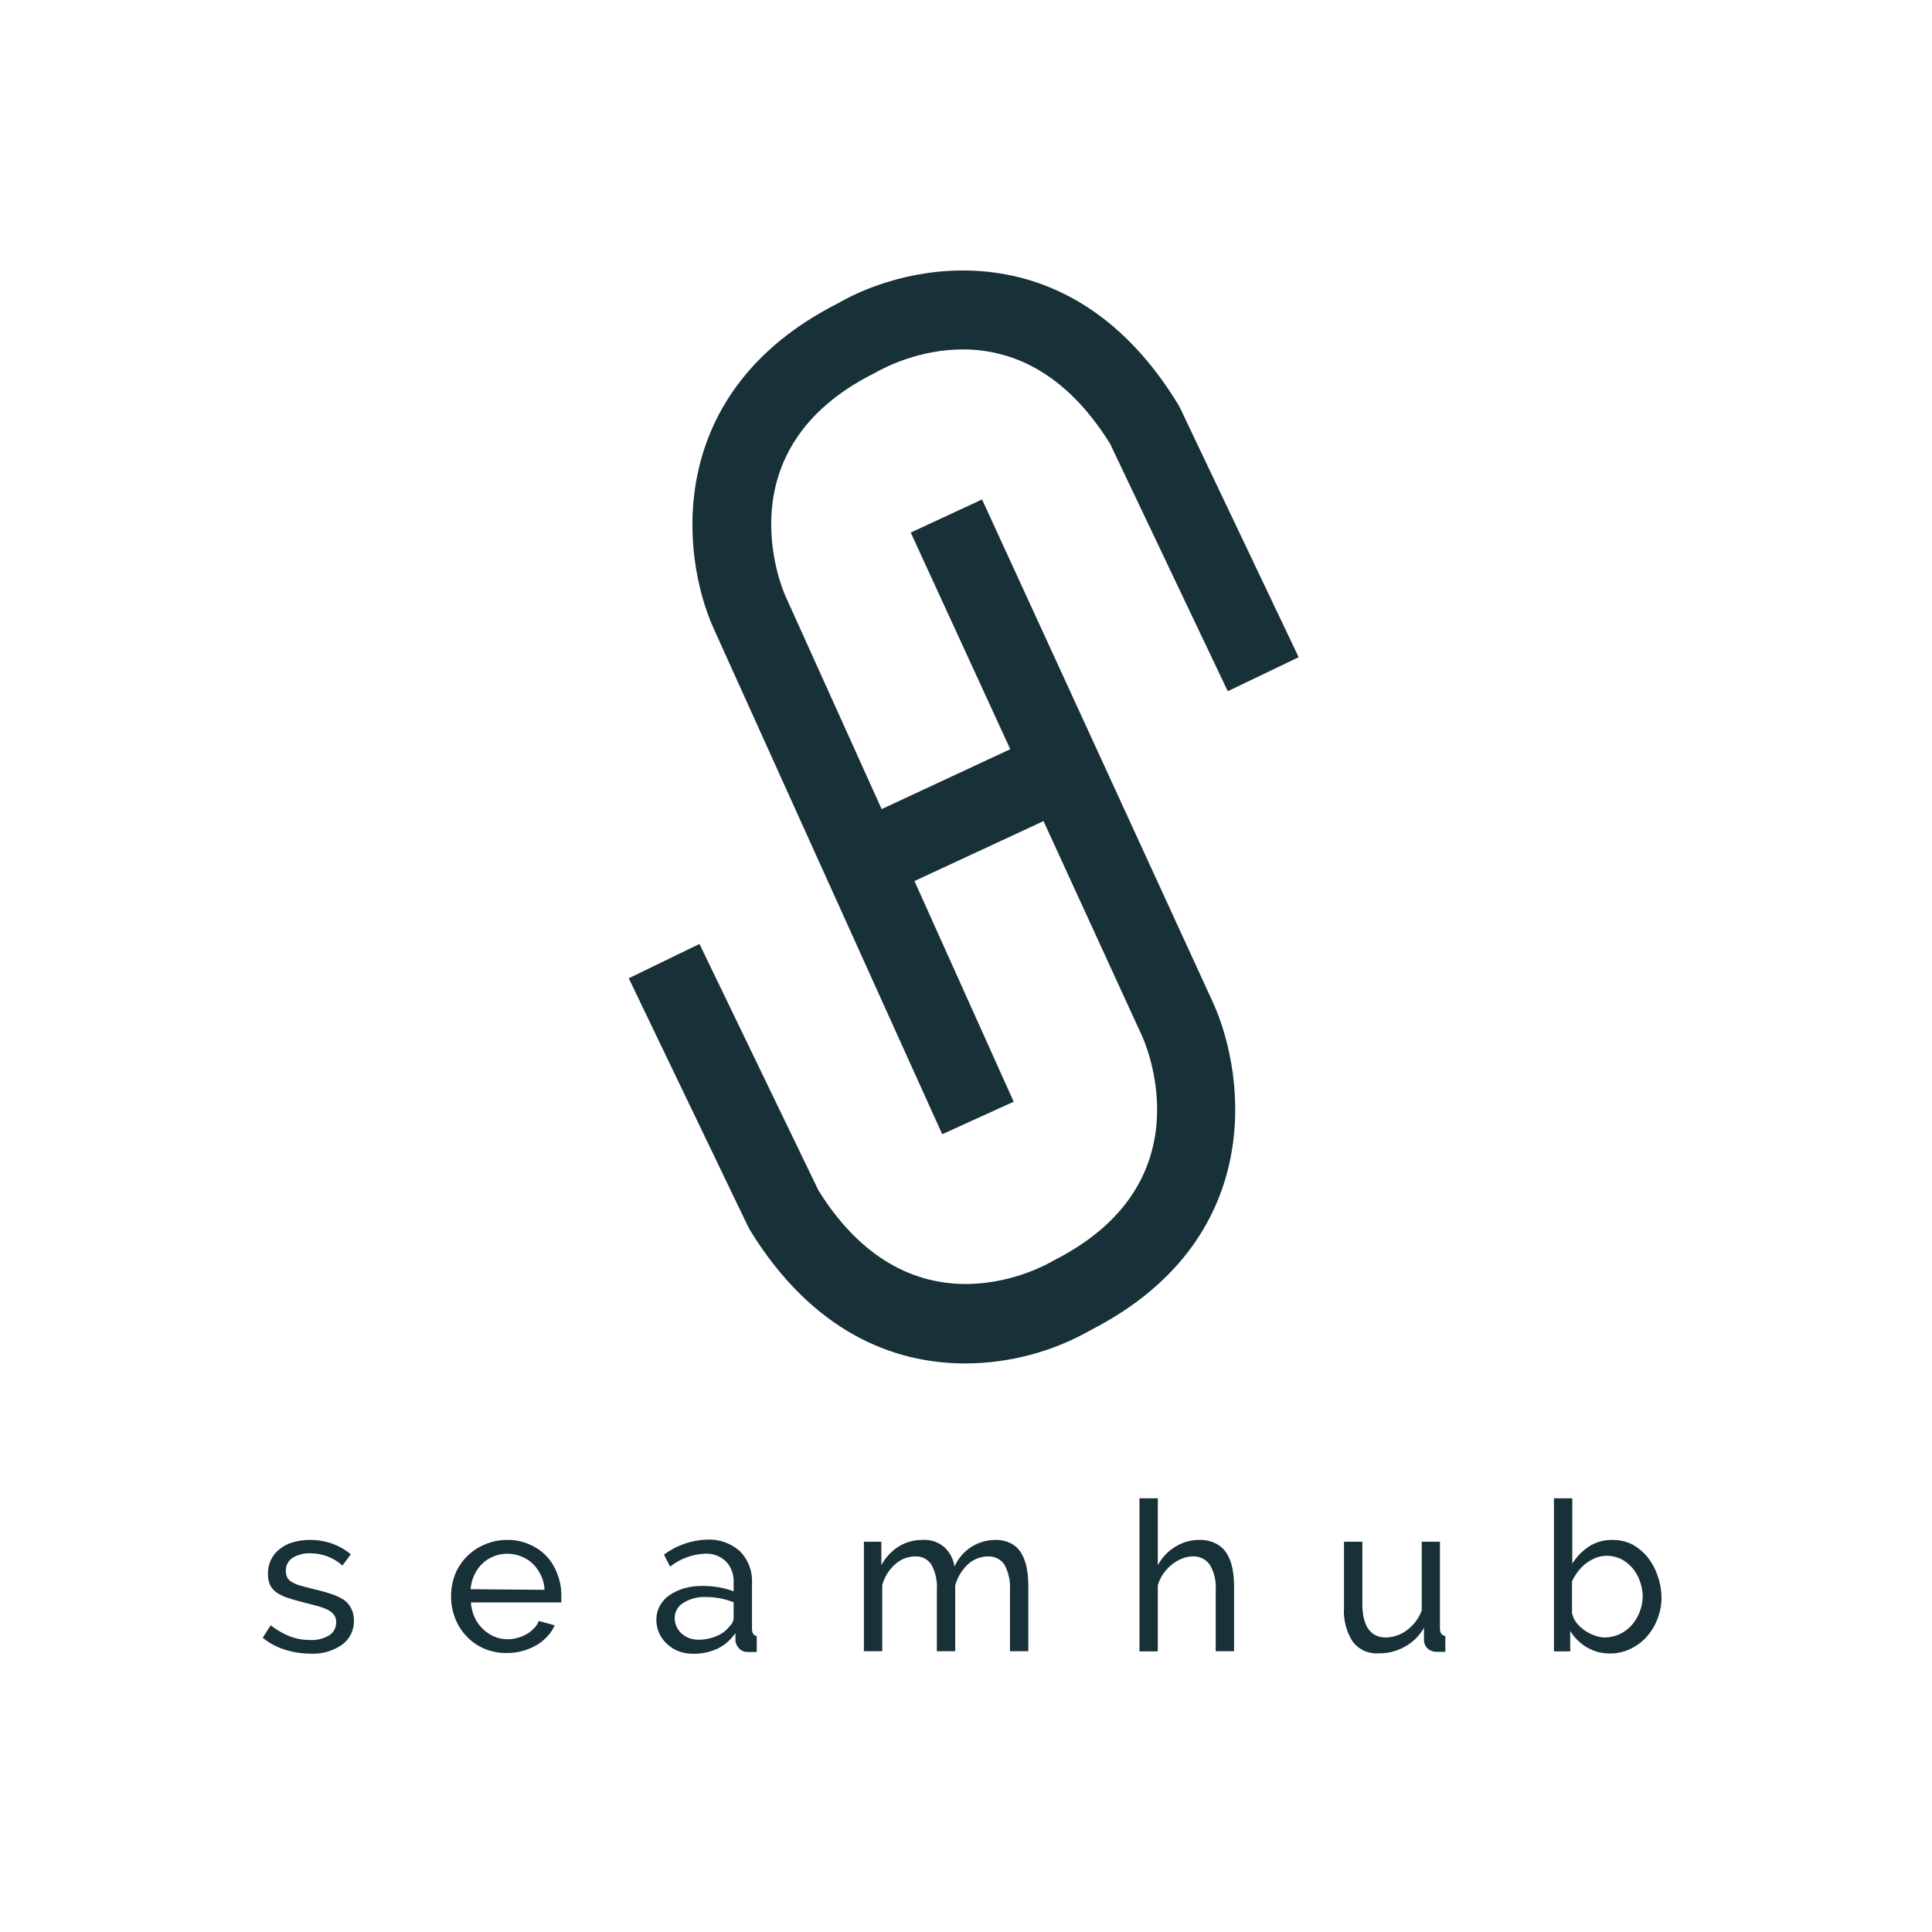
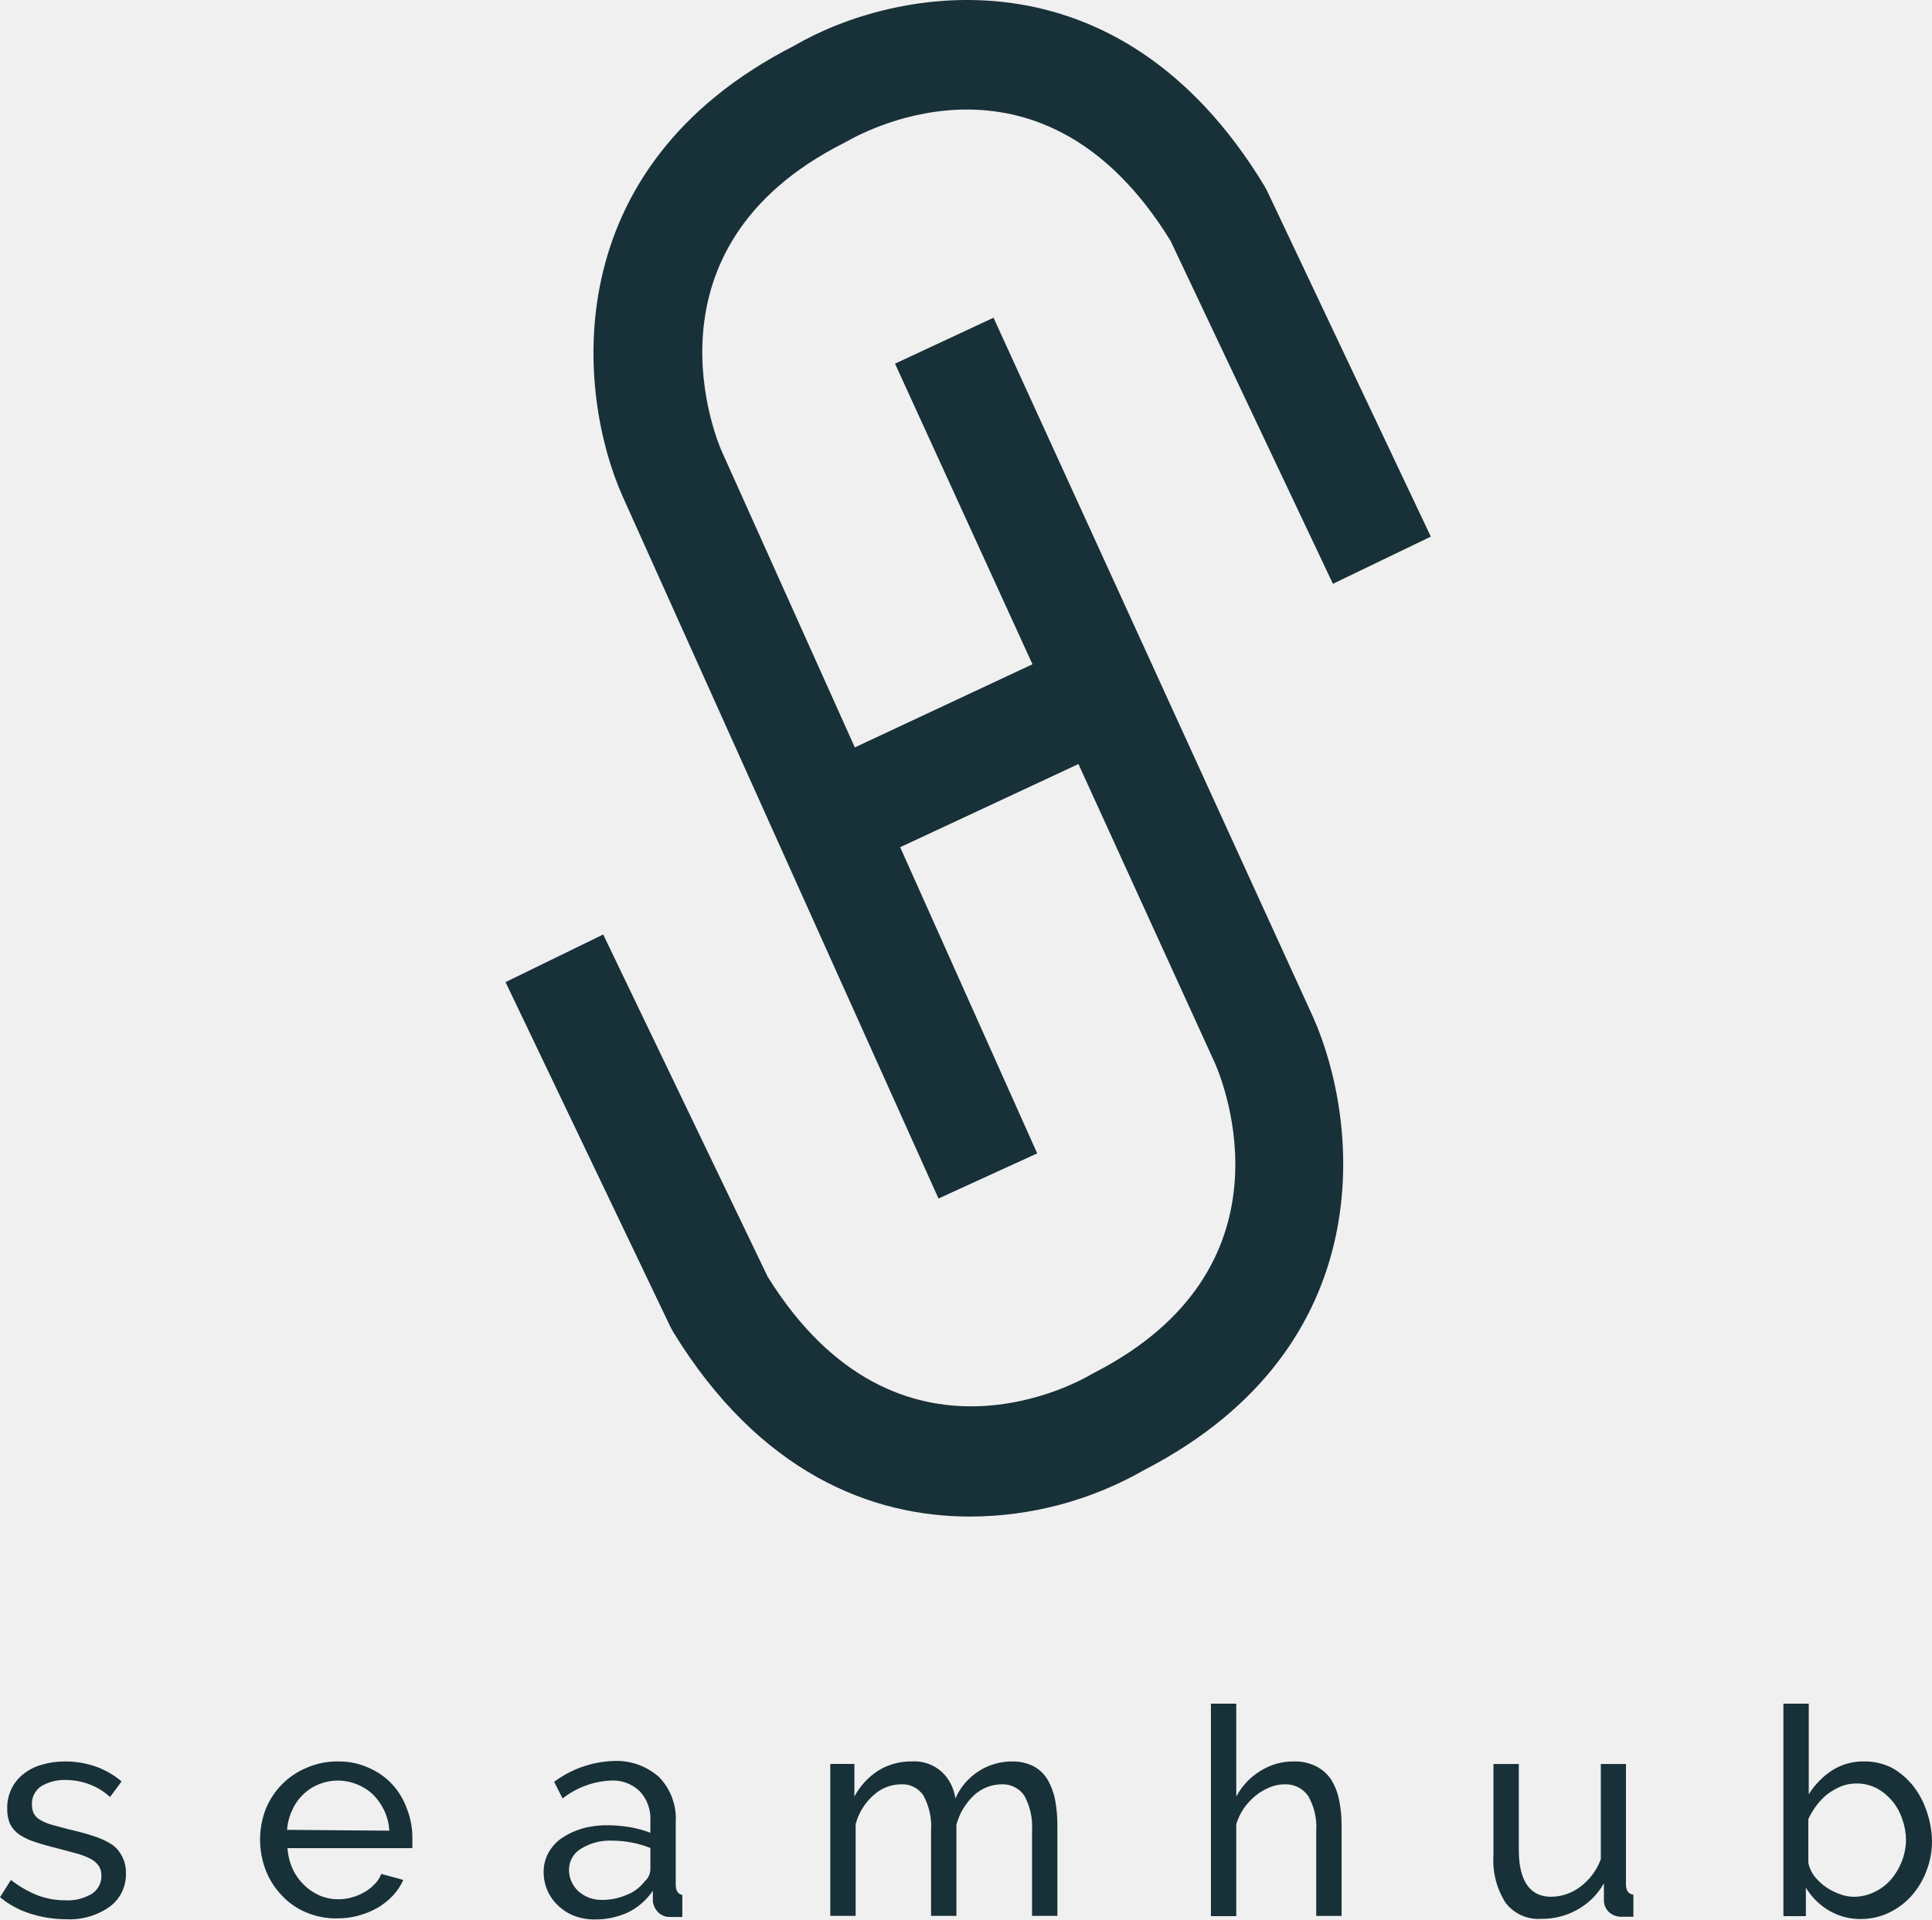
- <svg xmlns="http://www.w3.org/2000/svg" width="250" height="250" viewBox="0 0 250 250" version="1.1">
-   <g id="Canvas" fill="none">
-     <g id="Color (Blue)_logo with words" clip-path="url(#clip0)">
-       <rect width="250" height="250" fill="white" />
-       <g id="Seamhub_logo_vertical_dark">
-         <g id="Vector">
-           <path d="M 31.721 13.325L 32.01 13.17C 33.941 12.085 50.448 3.283 62.303 22.456L 77.516 54.444L 86.687 50.043L 71.357 17.823L 71.106 17.358C 57.321 -5.305 36.354 -1.156 27.029 4.272C 4.595 15.671 6.699 36.744 10.966 46.282L 40.563 111.768L 49.811 107.561L 36.972 79.006L 53.672 71.251L 66.473 99.167C 67.322 101.106 74.195 118.282 55.159 128.014L 54.87 128.169C 54.136 128.615 36.818 138.696 24.558 119.057L 9.151 87.148L -2.94596e-06 91.587L 15.445 123.729L 15.696 124.195C 23.805 137.377 34.308 141.429 43.498 141.429C 49.239 141.422 54.88 139.919 59.87 137.067C 82.227 125.552 79.987 104.595 75.682 94.902L 45.718 29.629L 36.49 33.914L 49.367 61.946L 32.725 69.7L 20.253 42.075C 19.905 41.3 12.105 23.174 31.721 13.325Z" transform="translate(81.3592 35)" fill="#183038" />
-         </g>
-         <g id="Vector_2">
-           <path d="M 10.503 7.755C 9.961 7.414 9.377 7.147 8.765 6.96C 8.07 6.727 7.259 6.514 6.333 6.301L 4.807 5.894C 4.442 5.79 4.092 5.64 3.765 5.448C 3.523 5.318 3.323 5.123 3.186 4.886C 3.054 4.635 2.988 4.355 2.993 4.071C 2.968 3.719 3.039 3.367 3.199 3.053C 3.359 2.738 3.601 2.474 3.9 2.288C 4.575 1.901 5.343 1.706 6.12 1.726C 6.891 1.725 7.656 1.863 8.379 2.133C 9.091 2.401 9.746 2.803 10.31 3.315L 11.391 1.861C 10.696 1.276 9.906 0.817 9.055 0.504C 8.1 0.164 7.094 -0.006 6.082 0C 5.363 -0.005 4.648 0.093 3.958 0.291C 3.342 0.453 2.765 0.737 2.259 1.125C 1.77 1.486 1.374 1.957 1.1 2.501C 0.8 3.102 0.654 3.768 0.676 4.44C 0.662 4.919 0.755 5.396 0.946 5.835C 1.148 6.233 1.447 6.573 1.815 6.824C 2.283 7.125 2.789 7.36 3.321 7.522C 3.939 7.735 4.672 7.929 5.522 8.142L 7.279 8.608C 7.704 8.731 8.118 8.893 8.514 9.092C 8.803 9.249 9.053 9.467 9.248 9.732C 9.422 9.996 9.51 10.307 9.499 10.624C 9.513 10.966 9.437 11.306 9.277 11.61C 9.118 11.913 8.881 12.168 8.591 12.349C 7.851 12.789 6.998 12.998 6.14 12.95C 5.244 12.955 4.354 12.798 3.514 12.485C 2.621 12.126 1.783 11.643 1.023 11.05L -5.89192e-07 12.659C 0.838 13.35 1.802 13.87 2.838 14.191C 3.924 14.537 5.058 14.714 6.197 14.714C 7.647 14.794 9.08 14.384 10.271 13.551C 10.762 13.193 11.158 12.719 11.424 12.172C 11.69 11.624 11.818 11.019 11.796 10.411C 11.812 9.879 11.692 9.352 11.449 8.879C 11.23 8.432 10.906 8.046 10.503 7.755L 10.503 7.755Z" transform="translate(34 199.266)" fill="#183038" />
-         </g>
-         <g id="Vector_3">
-           <path d="M 12.434 2.192C 11.809 1.507 11.045 0.965 10.194 0.602C 9.285 0.189 8.296 -0.016 7.298 0.001C 6.297 -0.013 5.303 0.186 4.383 0.583C 3.514 0.937 2.725 1.463 2.062 2.129C 1.399 2.795 0.875 3.587 0.522 4.46C -0.174 6.282 -0.174 8.298 0.522 10.12C 0.857 10.994 1.362 11.791 2.008 12.466C 2.64 13.151 3.41 13.693 4.267 14.056C 5.188 14.451 6.181 14.649 7.182 14.637C 8.535 14.647 9.867 14.299 11.044 13.629C 11.561 13.319 12.035 12.941 12.453 12.505C 12.849 12.074 13.174 11.583 13.418 11.051L 11.353 10.489C 11.219 10.858 11.001 11.19 10.716 11.458C 10.44 11.752 10.121 12 9.769 12.195C 9.4 12.408 9.004 12.57 8.592 12.68C 8.184 12.796 7.761 12.854 7.337 12.854C 6.734 12.857 6.137 12.738 5.58 12.505C 5.036 12.265 4.54 11.93 4.113 11.516C 3.669 11.089 3.309 10.583 3.051 10.024C 2.776 9.412 2.612 8.755 2.568 8.085L 14.268 8.085C 14.268 8.085 14.268 7.872 14.268 7.697L 14.268 7.154C 14.275 6.226 14.105 5.304 13.766 4.44C 13.474 3.61 13.021 2.846 12.434 2.192L 12.434 2.192ZM 2.53 6.379C 2.576 5.74 2.739 5.116 3.012 4.537C 3.256 3.99 3.603 3.496 4.035 3.083C 4.456 2.671 4.955 2.348 5.503 2.133C 6.648 1.669 7.929 1.669 9.074 2.133C 9.624 2.348 10.128 2.663 10.561 3.064C 10.987 3.487 11.34 3.978 11.604 4.518C 11.902 5.123 12.073 5.783 12.106 6.457L 2.53 6.379Z" transform="translate(58.3647 199.265)" fill="#183038" />
-         </g>
-         <g id="Vector_4">
-           <path d="M 12.376 11.526L 12.376 5.71C 12.423 4.938 12.308 4.165 12.039 3.44C 11.769 2.715 11.351 2.056 10.812 1.503C 9.623 0.453 8.068 -0.084 6.487 0.011C 4.5 0.085 2.582 0.761 0.985 1.949L 1.776 3.5C 3.063 2.495 4.627 1.912 6.255 1.833C 6.76 1.797 7.267 1.869 7.743 2.042C 8.218 2.216 8.652 2.488 9.016 2.841C 9.354 3.204 9.615 3.631 9.785 4.097C 9.954 4.564 10.027 5.059 10.001 5.555L 10.001 6.699C 9.375 6.465 8.728 6.29 8.07 6.176C 7.381 6.06 6.684 6.001 5.985 6.001C 5.177 5.99 4.371 6.095 3.591 6.311C 2.904 6.512 2.253 6.82 1.66 7.222C 1.158 7.576 0.742 8.04 0.444 8.579C 0.148 9.127 -0.004 9.74 9.77275e-05 10.363C -0.003 10.954 0.118 11.538 0.354 12.079C 0.59 12.62 0.937 13.105 1.371 13.504C 1.807 13.915 2.318 14.237 2.877 14.453C 3.495 14.682 4.149 14.793 4.807 14.783C 5.879 14.793 6.94 14.568 7.916 14.124C 8.847 13.661 9.645 12.967 10.233 12.108L 10.233 13.116C 10.287 13.497 10.463 13.851 10.735 14.124C 10.882 14.268 11.058 14.38 11.25 14.454C 11.443 14.527 11.649 14.56 11.854 14.55L 12.376 14.55C 12.581 14.563 12.788 14.563 12.993 14.55L 12.993 12.495C 12.582 12.418 12.376 12.095 12.376 11.526ZM 10.001 10.169C 9.988 10.37 9.935 10.565 9.845 10.745C 9.756 10.925 9.631 11.085 9.48 11.216C 9.052 11.781 8.477 12.216 7.819 12.476C 7.071 12.804 6.261 12.969 5.445 12.961C 4.635 12.976 3.849 12.686 3.244 12.146C 2.977 11.893 2.761 11.59 2.606 11.255C 2.45 10.901 2.371 10.517 2.375 10.13C 2.378 9.737 2.483 9.352 2.68 9.012C 2.876 8.673 3.157 8.39 3.495 8.192C 4.363 7.655 5.372 7.392 6.391 7.436C 7.625 7.436 8.85 7.666 10.001 8.114L 10.001 10.169Z" transform="translate(84.9308 199.216)" fill="#183038" />
-         </g>
-         <g id="Vector_5">
-           <path d="M 20.349 1.696C 20.032 1.171 19.578 0.742 19.036 0.456C 18.437 0.156 17.775 0.003 17.106 0.01C 15.97 -0.009 14.853 0.308 13.896 0.922C 12.938 1.535 12.181 2.418 11.719 3.46C 11.591 2.511 11.141 1.634 10.445 0.979C 10.06 0.636 9.611 0.373 9.123 0.207C 8.636 0.04 8.12 -0.027 7.607 0.01C 6.511 -0.007 5.433 0.289 4.498 0.863C 3.556 1.462 2.784 2.297 2.259 3.286L 2.259 0.242L 1.17838e-06 0.242L 1.17838e-06 14.414L 2.375 14.414L 2.375 5.864C 2.649 4.82 3.227 3.882 4.035 3.17C 4.74 2.516 5.663 2.15 6.622 2.142C 7.034 2.117 7.444 2.2 7.814 2.383C 8.183 2.567 8.498 2.845 8.727 3.189C 9.275 4.196 9.523 5.34 9.441 6.485L 9.441 14.414L 11.816 14.414L 11.816 5.903C 12.096 4.865 12.657 3.926 13.437 3.189C 14.149 2.52 15.088 2.146 16.063 2.142C 16.478 2.125 16.891 2.213 17.262 2.4C 17.634 2.586 17.952 2.865 18.187 3.208C 18.729 4.211 18.977 5.347 18.901 6.485L 18.901 14.414L 21.276 14.414L 21.276 5.942C 21.278 5.155 21.206 4.37 21.064 3.596C 20.935 2.927 20.694 2.284 20.349 1.696Z" transform="translate(111.787 199.256)" fill="#183038" />
-         </g>
-         <g id="Vector_6">
-           <path d="M 11.275 7.095C 10.923 6.571 10.445 6.144 9.885 5.855C 9.233 5.527 8.51 5.367 7.781 5.389C 6.677 5.375 5.591 5.678 4.653 6.262C 3.69 6.84 2.903 7.671 2.375 8.666L 2.375 0L 3.53515e-06 0L 3.53515e-06 19.813L 2.375 19.813L 2.375 11.244C 2.534 10.712 2.775 10.208 3.089 9.751C 3.398 9.319 3.762 8.928 4.17 8.588C 4.569 8.268 5.011 8.007 5.483 7.813C 5.929 7.624 6.408 7.525 6.892 7.522C 7.324 7.501 7.753 7.589 8.141 7.779C 8.529 7.969 8.863 8.254 9.113 8.607C 9.682 9.593 9.945 10.727 9.866 11.864L 9.866 19.793L 12.24 19.793L 12.24 11.322C 12.244 10.534 12.166 9.748 12.009 8.976C 11.875 8.311 11.627 7.674 11.275 7.095L 11.275 7.095Z" transform="translate(147.446 193.877)" fill="#183038" />
-         </g>
-         <g id="Vector_7">
-           <path d="M 12.431 11.244L 12.431 2.95809e-06L 10.076 2.95809e-06L 10.076 8.879C 9.698 9.91 9.027 10.806 8.145 11.457C 7.354 12.053 6.393 12.379 5.404 12.388C 3.473 12.388 2.392 10.934 2.392 8.045L 2.392 2.95809e-06L 0.017 2.95809e-06L 0.017 8.511C -0.09 10.075 0.31 11.632 1.156 12.95C 1.547 13.456 2.056 13.858 2.639 14.118C 3.222 14.379 3.86 14.49 4.496 14.443C 5.678 14.463 6.843 14.168 7.875 13.59C 8.919 13.02 9.782 12.167 10.365 11.128L 10.365 12.795C 10.375 12.994 10.425 13.19 10.511 13.369C 10.597 13.549 10.718 13.71 10.867 13.842C 11.195 14.12 11.616 14.266 12.045 14.249L 12.489 14.249L 13.126 14.249L 13.126 12.194C 12.663 12.129 12.431 11.813 12.431 11.244Z" transform="translate(173.898 199.499)" fill="#183038" />
-         </g>
-         <g id="Vector_8">
-           <path d="M 13.418 10.023C 13.134 9.166 12.703 8.365 12.144 7.658C 11.609 6.992 10.954 6.433 10.213 6.01C 9.401 5.591 8.5 5.378 7.588 5.389C 6.517 5.362 5.463 5.652 4.556 6.223C 3.677 6.799 2.933 7.56 2.375 8.452L 2.375 0L 1.17838e-06 0L 1.17838e-06 19.813L 2.104 19.813L 2.104 17.157C 2.629 18.026 3.358 18.751 4.228 19.27C 5.139 19.813 6.181 20.094 7.24 20.084C 8.148 20.09 9.045 19.891 9.866 19.502C 10.672 19.128 11.394 18.594 11.989 17.932C 12.598 17.251 13.076 16.462 13.399 15.606C 13.749 14.711 13.926 13.757 13.92 12.795C 13.902 11.85 13.733 10.914 13.418 10.023L 13.418 10.023ZM 11.082 14.733C 10.843 15.342 10.504 15.906 10.078 16.401C 9.647 16.89 9.122 17.285 8.534 17.564C 7.932 17.857 7.272 18.009 6.603 18.01C 6.147 18.005 5.696 17.92 5.271 17.758C 4.812 17.597 4.377 17.375 3.977 17.099C 3.579 16.82 3.222 16.488 2.915 16.11C 2.631 15.739 2.433 15.308 2.336 14.85L 2.336 10.759C 2.549 10.307 2.808 9.879 3.108 9.48C 3.404 9.089 3.748 8.737 4.132 8.433C 4.521 8.146 4.942 7.905 5.387 7.716C 5.841 7.535 6.326 7.443 6.815 7.444C 7.485 7.433 8.148 7.587 8.746 7.89C 9.298 8.19 9.789 8.591 10.194 9.073C 10.613 9.577 10.934 10.155 11.14 10.779C 11.365 11.4 11.482 12.056 11.488 12.717C 11.478 13.409 11.341 14.092 11.082 14.733L 11.082 14.733Z" transform="translate(201.08 193.877)" fill="#183038" />
-         </g>
-       </g>
-     </g>
-   </g>
-   <defs>
-     <clipPath id="clip0">
-       <rect width="250" height="250" fill="white" />
-     </clipPath>
-   </defs>
+ <svg xmlns="http://www.w3.org/2000/svg" width="159" height="158" viewBox="0 0 159 158" fill="none">
+   <path d="M27.865 11.762L28.12 11.625C29.816 10.667 44.316 2.898 54.73 19.822L68.094 48.056L76.15 44.172L62.684 15.732L62.464 15.321C50.354 -4.682 31.936 -1.02 23.744 3.771C4.036 13.833 5.885 32.433 9.633 40.852L35.633 98.656L43.757 94.942L32.478 69.737L47.149 62.892L58.393 87.533C59.139 89.245 65.177 104.406 48.455 112.996L48.2 113.133C47.556 113.526 32.343 122.425 21.573 105.09L8.039 76.924L0 80.843L13.568 109.214L13.788 109.625C20.912 121.26 30.138 124.837 38.211 124.837C43.254 124.831 48.21 123.504 52.593 120.987C72.233 110.823 70.265 92.324 66.483 83.769L40.161 26.153L32.054 29.935L43.367 54.679L28.747 61.523L17.791 37.139C17.486 36.455 10.634 20.455 27.865 11.762Z" transform="translate(41.6035)" fill="#183038" />
+   <path d="M9.226 6.845C8.75 6.545 8.237 6.309 7.7 6.143C7.089 5.938 6.377 5.75 5.563 5.562L4.223 5.202C3.902 5.111 3.595 4.979 3.307 4.809C3.095 4.694 2.919 4.522 2.798 4.312C2.683 4.091 2.625 3.844 2.629 3.594C2.607 3.283 2.67 2.972 2.81 2.695C2.951 2.417 3.164 2.184 3.426 2.019C4.019 1.678 4.694 1.506 5.376 1.523C6.054 1.523 6.726 1.645 7.361 1.882C7.986 2.12 8.561 2.474 9.057 2.926L10.006 1.643C9.396 1.127 8.702 0.721 7.954 0.445C7.116 0.145 6.232 -0.006 5.342 0C4.712 -0.004 4.083 0.082 3.477 0.257C2.936 0.4 2.429 0.65 1.984 0.993C1.555 1.311 1.207 1.728 0.967 2.208C0.703 2.738 0.575 3.326 0.594 3.919C0.582 4.342 0.663 4.763 0.831 5.151C1.009 5.502 1.271 5.802 1.594 6.024C2.005 6.289 2.45 6.496 2.917 6.64C3.46 6.828 4.104 6.999 4.851 7.187L6.394 7.598C6.768 7.706 7.131 7.85 7.479 8.026C7.733 8.164 7.953 8.356 8.124 8.59C8.277 8.823 8.354 9.098 8.344 9.377C8.357 9.68 8.29 9.98 8.149 10.248C8.009 10.515 7.802 10.74 7.547 10.9C6.897 11.288 6.147 11.473 5.393 11.431C4.606 11.435 3.825 11.296 3.087 11.02C2.302 10.703 1.566 10.277 0.899 9.754L0 11.174C0.736 11.784 1.583 12.243 2.493 12.526C3.447 12.832 4.443 12.988 5.444 12.988C6.717 13.058 7.977 12.697 9.023 11.961C9.454 11.645 9.801 11.227 10.035 10.744C10.269 10.26 10.381 9.727 10.363 9.189C10.376 8.72 10.271 8.255 10.057 7.837C9.865 7.443 9.58 7.102 9.226 6.845Z" transform="translate(0 144.995)" fill="#183038" />
+   <path d="M10.922 1.934C10.374 1.33 9.703 0.852 8.955 0.531C8.156 0.167 7.288 -0.014 6.411 0.001C5.531 -0.011 4.659 0.164 3.85 0.514C3.087 0.827 2.394 1.292 1.811 1.879C1.229 2.467 0.769 3.167 0.458 3.937C-0.153 5.545 -0.153 7.325 0.458 8.933C0.753 9.704 1.197 10.408 1.764 11.004C2.319 11.608 2.996 12.087 3.748 12.407C4.557 12.756 5.43 12.931 6.309 12.92C7.498 12.929 8.667 12.622 9.701 12.03C10.156 11.757 10.572 11.423 10.94 11.038C11.287 10.658 11.573 10.225 11.787 9.755L9.973 9.258C9.855 9.584 9.664 9.877 9.413 10.114C9.171 10.373 8.891 10.592 8.582 10.764C8.257 10.952 7.909 11.096 7.547 11.192C7.189 11.295 6.818 11.347 6.445 11.346C5.915 11.348 5.391 11.243 4.902 11.038C4.424 10.826 3.988 10.531 3.613 10.165C3.223 9.788 2.907 9.342 2.68 8.848C2.438 8.307 2.295 7.728 2.256 7.136H12.534C12.534 7.136 12.534 6.948 12.534 6.794V6.315C12.54 5.495 12.39 4.682 12.093 3.919C11.836 3.186 11.439 2.512 10.922 1.934ZM2.222 5.631C2.263 5.067 2.406 4.516 2.646 4.005C2.86 3.522 3.165 3.086 3.545 2.722C3.914 2.357 4.353 2.072 4.834 1.883C5.84 1.473 6.965 1.473 7.971 1.883C8.454 2.072 8.897 2.351 9.277 2.705C9.652 3.078 9.961 3.511 10.193 3.988C10.455 4.522 10.605 5.104 10.634 5.699L2.222 5.631Z" transform="translate(21.4033 144.994)" fill="#183038" />
+   <path d="M10.871 10.174V5.04C10.913 4.359 10.812 3.676 10.575 3.037C10.339 2.397 9.971 1.814 9.498 1.327C8.453 0.399 7.088 -0.074 5.699 0.009C3.953 0.075 2.269 0.672 0.865 1.721L1.56 3.09C2.69 2.202 4.065 1.688 5.495 1.618C5.939 1.586 6.384 1.649 6.802 1.803C7.219 1.956 7.601 2.196 7.92 2.508C8.217 2.828 8.447 3.205 8.595 3.616C8.744 4.028 8.809 4.466 8.785 4.903V5.913C8.235 5.707 7.668 5.552 7.089 5.451C6.484 5.349 5.871 5.297 5.258 5.297C4.547 5.287 3.839 5.38 3.155 5.571C2.551 5.748 1.979 6.02 1.459 6.375C1.017 6.688 0.652 7.097 0.39 7.573C0.13 8.056 -0.004 8.598 8.45555e-05 9.147C-0.002 9.668 0.104 10.184 0.311 10.662C0.518 11.139 0.823 11.568 1.204 11.919C1.587 12.282 2.037 12.567 2.527 12.758C3.07 12.959 3.645 13.058 4.223 13.049C5.164 13.058 6.096 12.859 6.954 12.467C7.772 12.059 8.472 11.446 8.989 10.687V11.577C9.037 11.914 9.191 12.226 9.43 12.467C9.56 12.594 9.714 12.693 9.883 12.758C10.052 12.823 10.233 12.852 10.414 12.843H10.871C11.052 12.855 11.233 12.855 11.414 12.843V11.03C11.052 10.961 10.871 10.676 10.871 10.174ZM8.785 8.976C8.774 9.153 8.727 9.326 8.649 9.485C8.57 9.643 8.461 9.784 8.327 9.9C7.951 10.399 7.447 10.783 6.869 11.012C6.211 11.302 5.5 11.447 4.783 11.44C4.072 11.454 3.382 11.197 2.849 10.721C2.615 10.497 2.425 10.23 2.29 9.934C2.152 9.622 2.083 9.284 2.086 8.942C2.089 8.595 2.181 8.255 2.354 7.955C2.526 7.655 2.773 7.405 3.07 7.231C3.833 6.757 4.719 6.525 5.614 6.563C6.699 6.563 7.774 6.766 8.785 7.162V8.976Z" transform="translate(44.7402 144.951)" fill="#183038" />
+   <path d="M17.876 1.497C17.597 1.034 17.198 0.655 16.723 0.402C16.196 0.138 15.615 0.003 15.027 0.009C14.029 -0.008 13.048 0.272 12.207 0.814C11.365 1.355 10.7 2.135 10.295 3.054C10.182 2.216 9.787 1.443 9.175 0.864C8.837 0.561 8.443 0.329 8.014 0.182C7.586 0.035 7.133 -0.024 6.682 0.009C5.72 -0.006 4.773 0.255 3.952 0.761C3.123 1.291 2.446 2.028 1.984 2.9V0.214H0V12.723H2.086V5.176C2.327 4.255 2.835 3.427 3.545 2.798C4.164 2.221 4.974 1.898 5.817 1.891C6.179 1.868 6.539 1.942 6.864 2.104C7.188 2.266 7.465 2.511 7.666 2.815C8.148 3.704 8.366 4.714 8.293 5.724V12.723H10.38V5.211C10.626 4.294 11.119 3.465 11.804 2.815C12.43 2.224 13.254 1.894 14.111 1.891C14.475 1.875 14.838 1.954 15.164 2.118C15.49 2.283 15.77 2.529 15.976 2.832C16.452 3.717 16.67 4.719 16.604 5.724V12.723H18.69V5.245C18.691 4.55 18.629 3.857 18.503 3.174C18.391 2.583 18.178 2.016 17.876 1.497Z" transform="translate(68.3311 144.986)" fill="#183038" />
+   <path d="M9.905 6.263C9.595 5.8 9.175 5.423 8.683 5.168C8.111 4.878 7.475 4.737 6.835 4.757C5.865 4.744 4.912 5.011 4.087 5.527C3.242 6.038 2.55 6.771 2.086 7.649V0H0V17.488H2.086V9.925C2.226 9.455 2.437 9.011 2.714 8.607C2.985 8.225 3.305 7.88 3.663 7.581C4.013 7.298 4.402 7.067 4.817 6.896C5.209 6.729 5.629 6.642 6.055 6.639C6.433 6.621 6.811 6.699 7.152 6.866C7.492 7.034 7.786 7.285 8.005 7.598C8.505 8.468 8.736 9.469 8.667 10.472V17.471H10.753V9.993C10.755 9.298 10.687 8.604 10.549 7.923C10.432 7.336 10.214 6.774 9.905 6.263Z" transform="translate(99.6562 140.238)" fill="#183038" />
+   <path d="M10.92 9.925V0H8.851V7.837C8.519 8.747 7.929 9.539 7.155 10.113C6.46 10.639 5.616 10.927 4.747 10.934C3.051 10.934 2.101 9.651 2.101 7.101V0H0.015V7.512C-0.079 8.893 0.272 10.268 1.016 11.431C1.359 11.878 1.806 12.232 2.318 12.462C2.83 12.692 3.391 12.79 3.95 12.748C4.988 12.766 6.011 12.506 6.918 11.995C7.835 11.492 8.593 10.739 9.105 9.822V11.294C9.114 11.47 9.158 11.642 9.233 11.801C9.309 11.96 9.416 12.101 9.546 12.218C9.835 12.464 10.204 12.592 10.581 12.577H10.971H11.531V10.763C11.124 10.706 10.92 10.427 10.92 9.925Z" transform="translate(122.894 145.201)" fill="#183038" />
+   <path d="M11.787 8.847C11.537 8.09 11.159 7.384 10.668 6.759C10.198 6.171 9.623 5.678 8.972 5.305C8.259 4.935 7.467 4.747 6.665 4.757C5.725 4.733 4.799 4.989 4.003 5.493C3.23 6.001 2.576 6.673 2.086 7.461V0H0V17.488H1.849V15.144C2.309 15.911 2.95 16.552 3.714 17.009C4.514 17.488 5.43 17.737 6.36 17.728C7.157 17.733 7.945 17.558 8.667 17.214C9.374 16.884 10.009 16.412 10.532 15.829C11.067 15.227 11.487 14.531 11.77 13.775C12.078 12.985 12.234 12.143 12.228 11.294C12.212 10.46 12.063 9.633 11.787 8.847ZM9.735 13.005C9.525 13.542 9.227 14.04 8.853 14.477C8.475 14.908 8.013 15.258 7.496 15.503C6.968 15.762 6.388 15.896 5.8 15.897C5.4 15.893 5.004 15.818 4.63 15.674C4.227 15.533 3.845 15.337 3.494 15.093C3.144 14.847 2.83 14.553 2.561 14.22C2.311 13.892 2.137 13.512 2.052 13.108V9.497C2.239 9.098 2.467 8.72 2.731 8.368C2.99 8.023 3.292 7.712 3.629 7.444C3.971 7.19 4.341 6.977 4.732 6.811C5.131 6.651 5.557 6.57 5.987 6.571C6.575 6.561 7.158 6.696 7.683 6.965C8.168 7.229 8.599 7.584 8.955 8.008C9.323 8.453 9.605 8.964 9.786 9.514C9.983 10.063 10.087 10.642 10.091 11.225C10.083 11.836 9.962 12.439 9.735 13.005Z" transform="translate(146.771 140.238)" fill="#183038" />
</svg>
